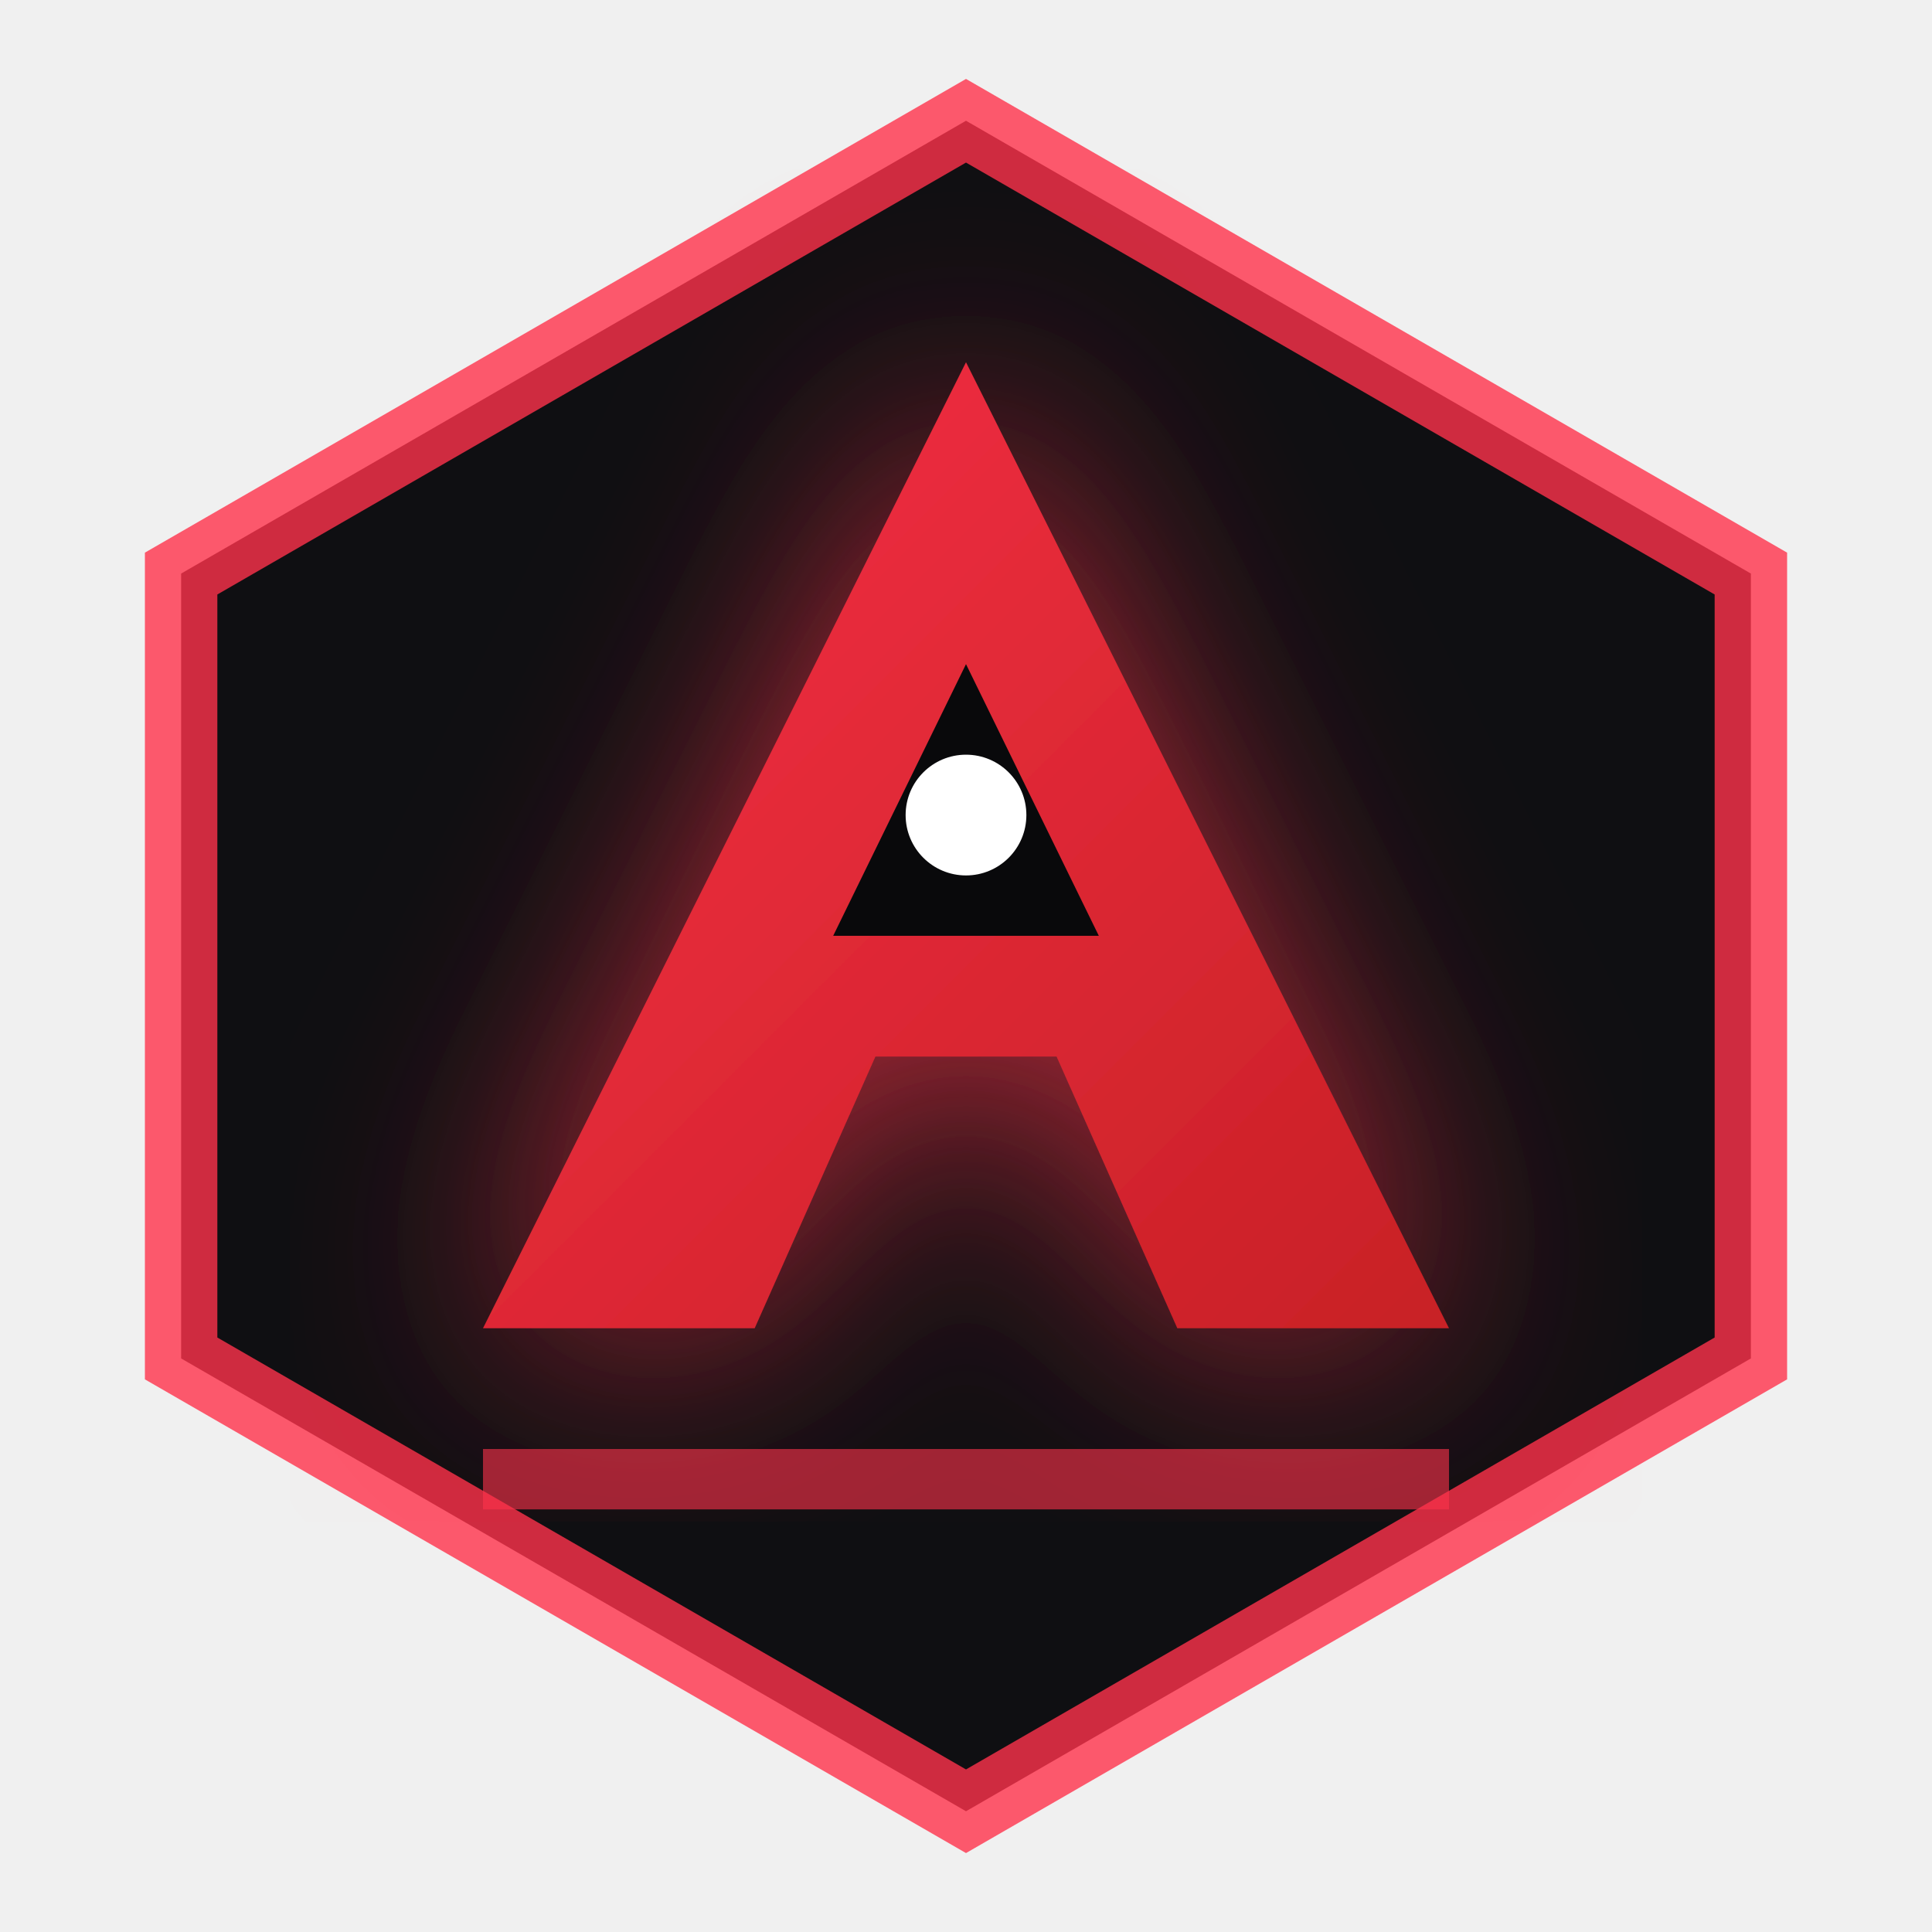
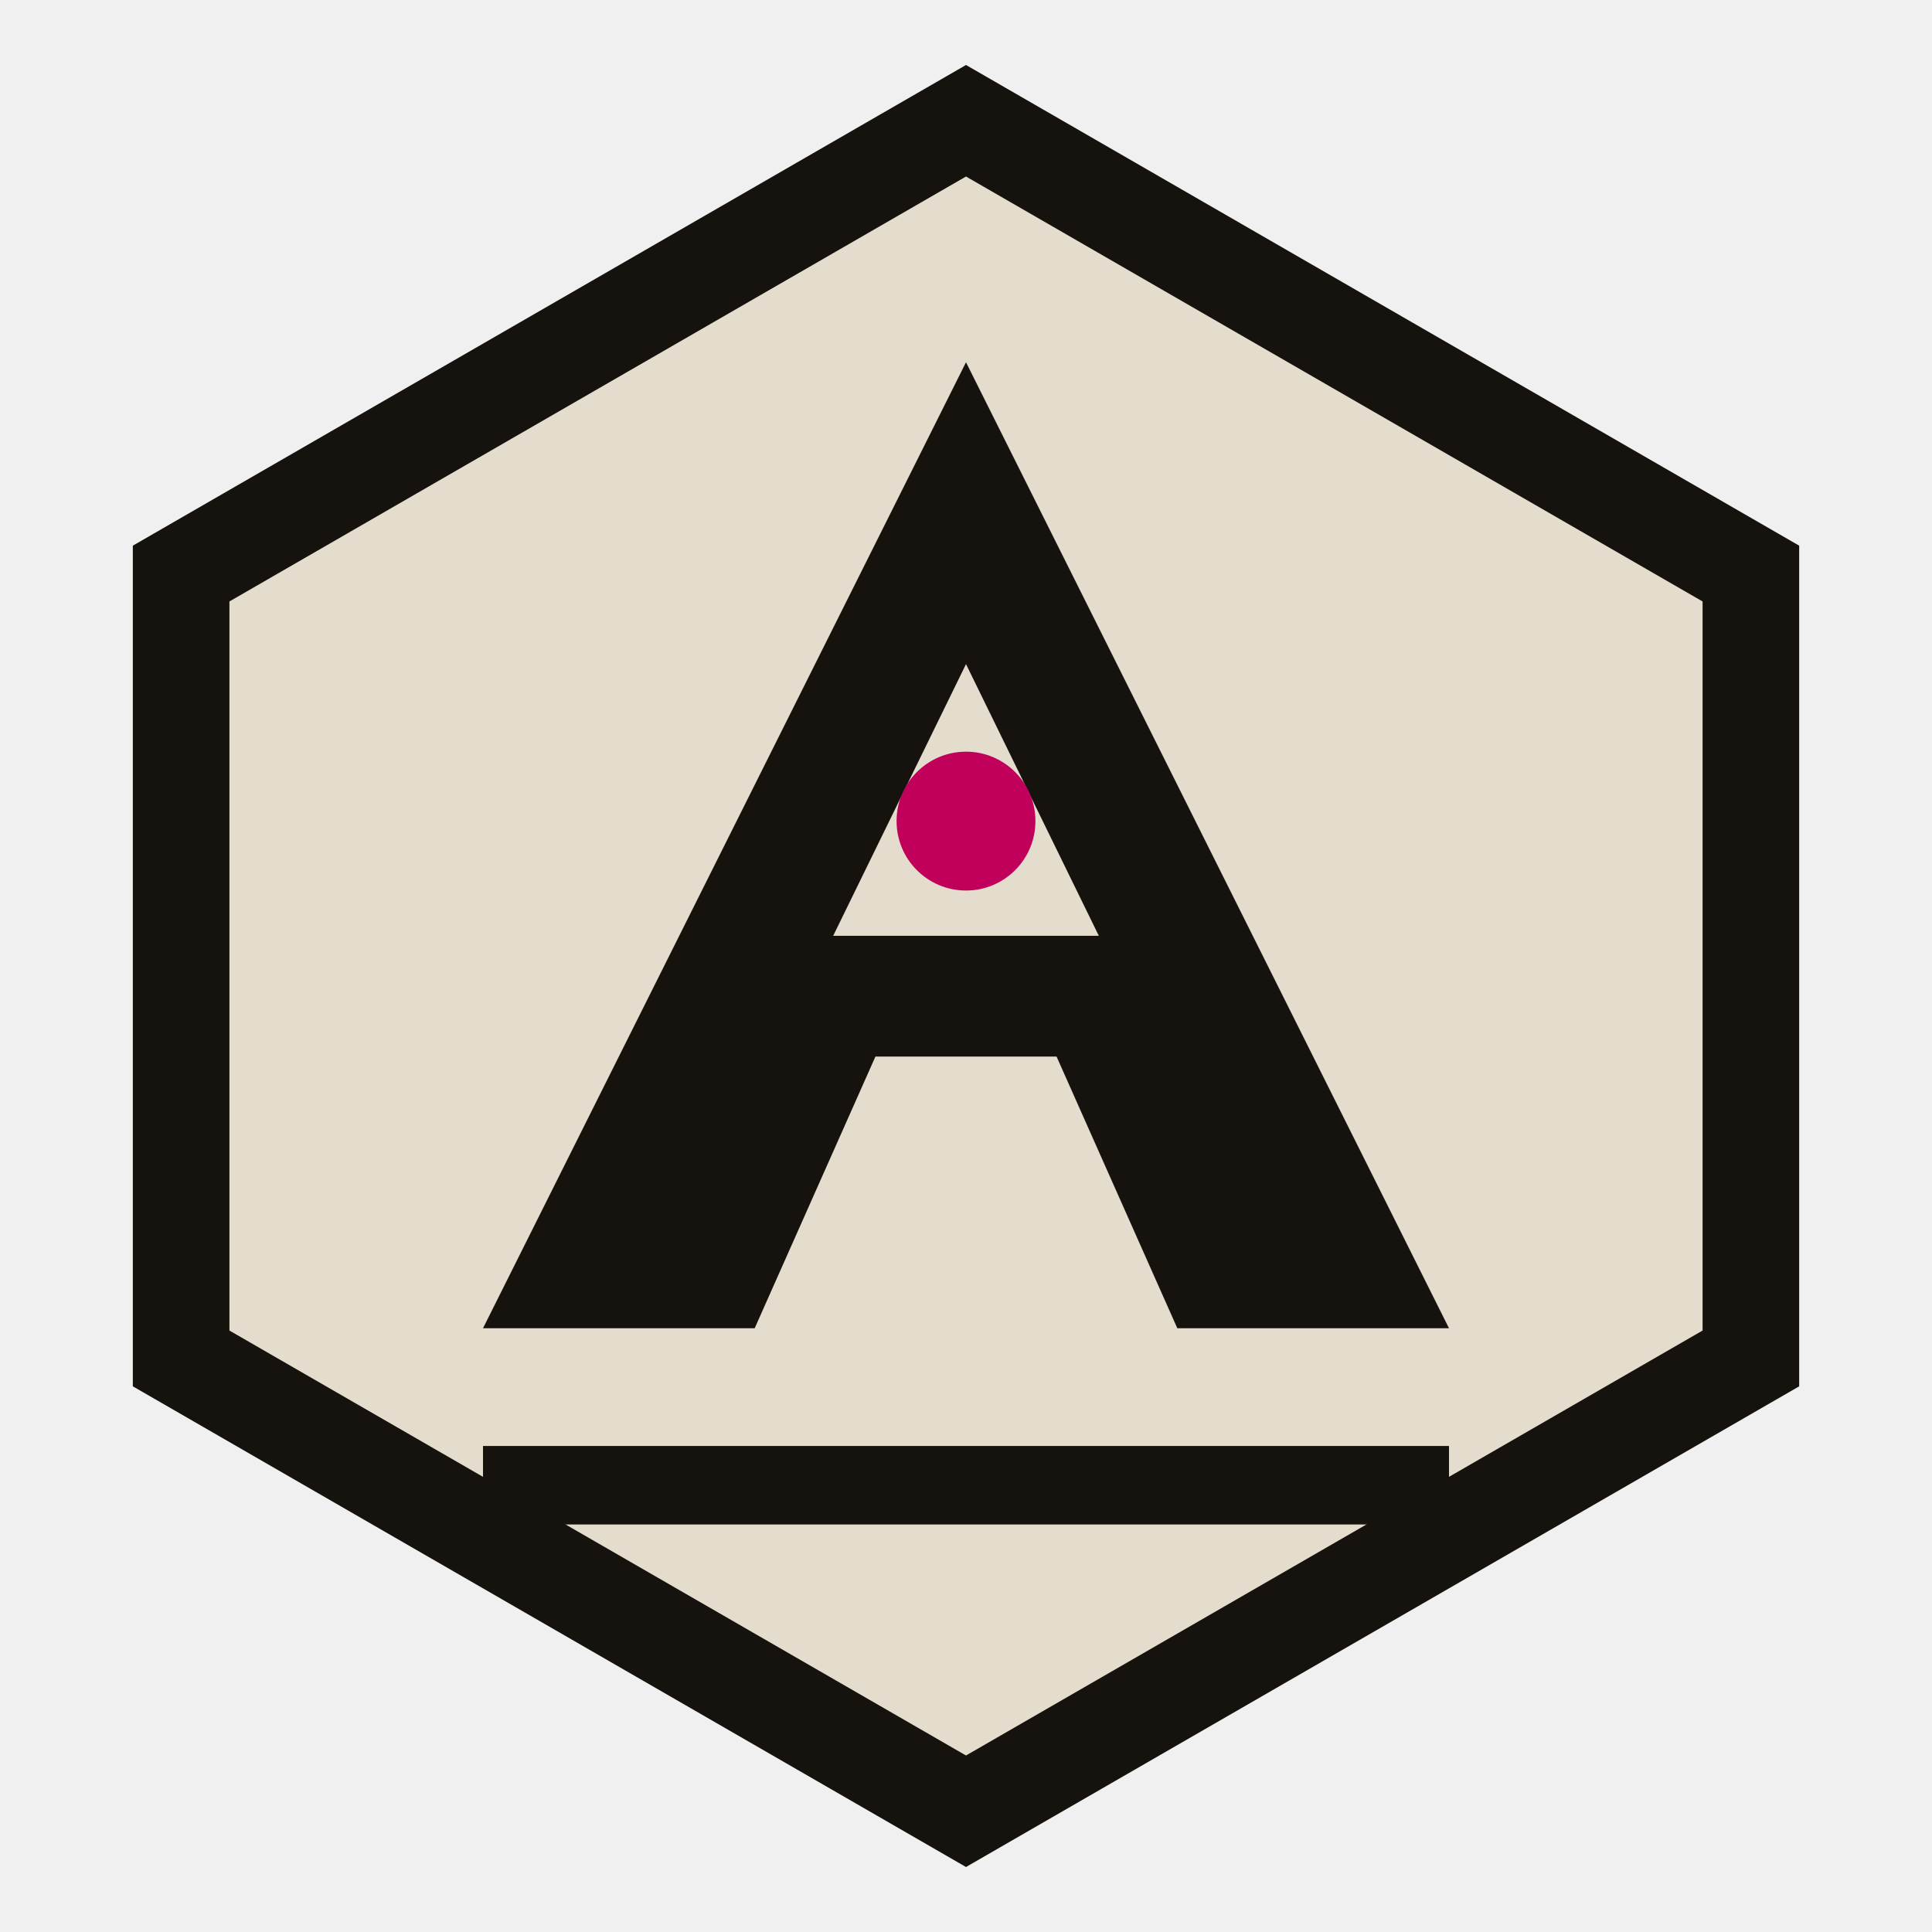
<svg xmlns="http://www.w3.org/2000/svg" viewBox="0 0 32 32" fill="none">
-   <defs>
-     <linearGradient id="akashic-crimson" x1="4" y1="4" x2="28" y2="28" gradientUnits="userSpaceOnUse">
-       <stop stop-color="#ff334b" />
-       <stop offset="1" stop-color="#b91c1c" />
-     </linearGradient>
-     <filter id="crimson-glow" x="-20%" y="-20%" width="140%" height="140%">
-       <feDropShadow dx="0" dy="0" stdDeviation="2" flood-color="#ff334b" flood-opacity="0.7" />
-     </filter>
-   </defs>
-   <path d="M16 2L29 9.5V22.5L16 30L3 22.5V9.5L16 2Z" fill="#0f0f12" stroke="#ff334b" stroke-width="1.2" stroke-opacity="0.8" />
-   <path d="M16 6L24 22H19.5L17.5 17.5H14.5L12.5 22H8L16 6Z" fill="url(#akashic-crimson)" filter="url(#crimson-glow)" />
-   <polygon points="16,11 18.2,15.5 13.8,15.5" fill="#09090b" />
-   <circle cx="16" cy="13.5" r="1" fill="#ffffff" />
-   <line x1="8" y1="24.5" x2="24" y2="24.5" stroke="#ff334b" stroke-width="1" stroke-opacity="0.6" />
+   <path d="M16 2L29 9.5V22.5L16 30L3 22.5V9.5L16 2Z" fill="#e4ddcd" stroke="#16130f" stroke-width="1.6" />
+   <path d="M16 6L24 22H19.5L17.5 17.5H14.5L12.5 22H8L16 6Z" fill="#16130f" />
+   <polygon points="16,11 18.2,15.5 13.8,15.5" fill="#e4ddcd" />
+   <circle cx="16" cy="13.6" r="1.15" fill="#c1005c" />
+   <line x1="8" y1="24.6" x2="24" y2="24.6" stroke="#16130f" stroke-width="1.3" />
</svg>
